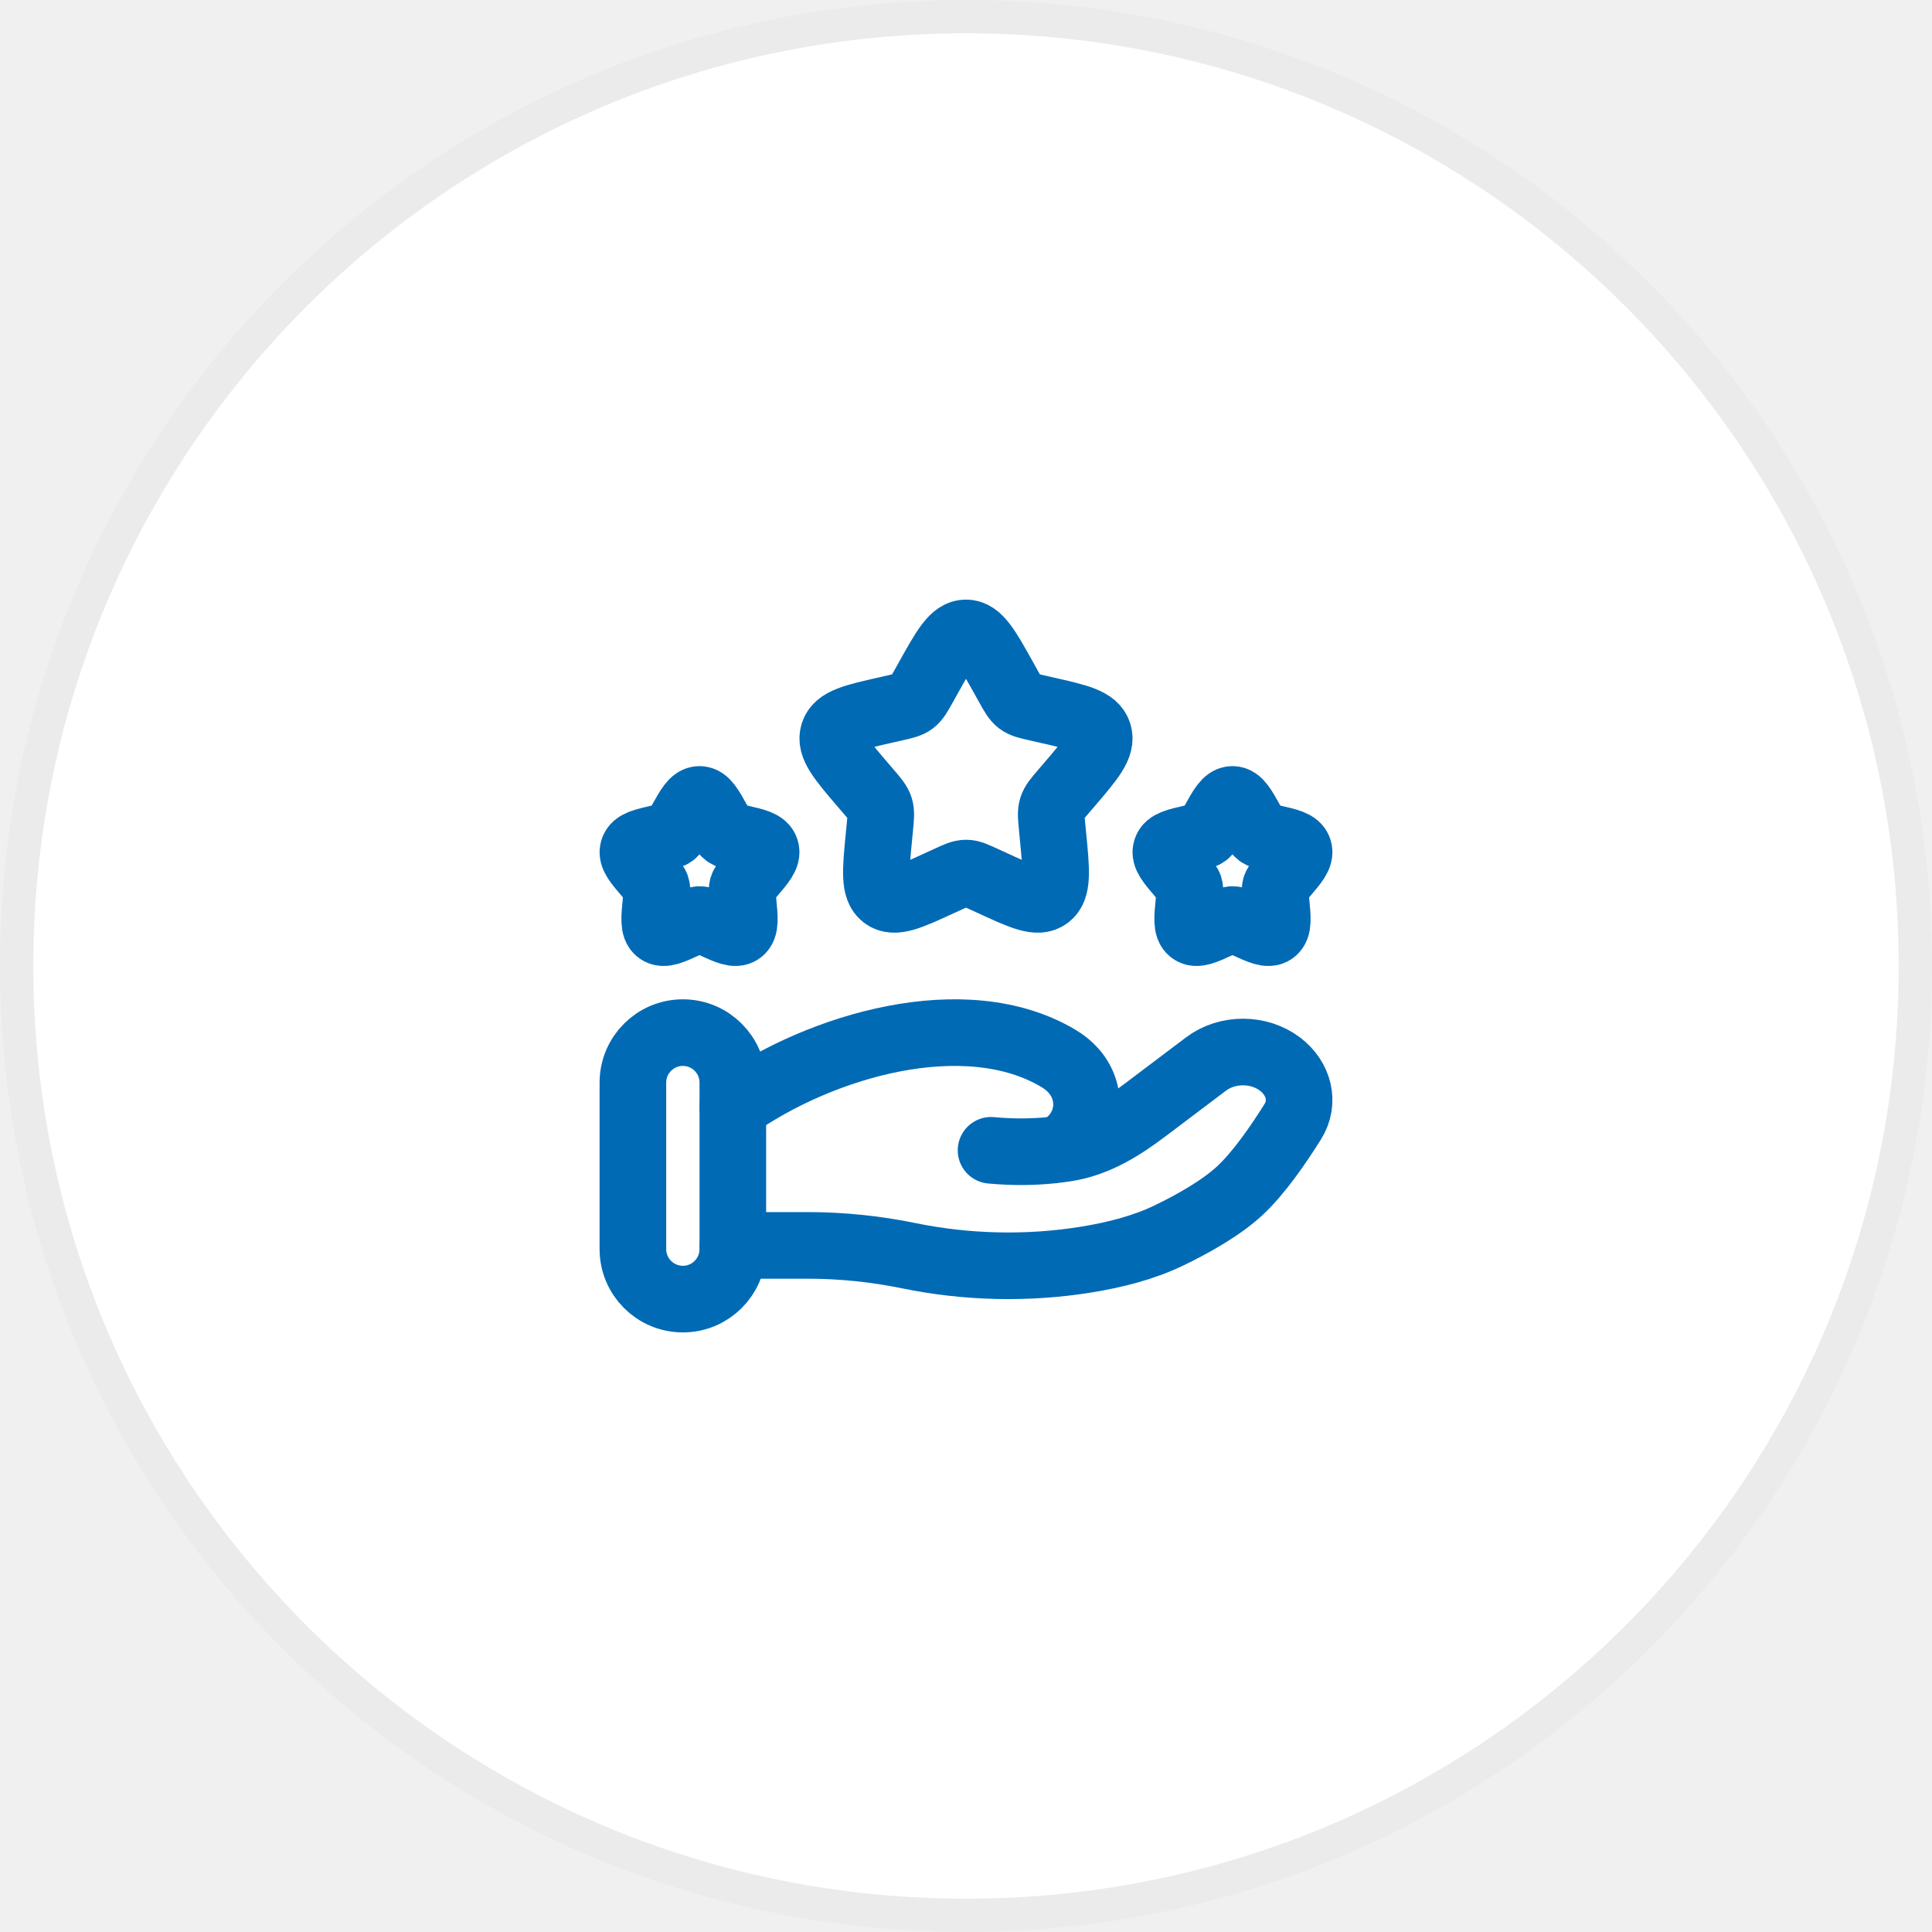
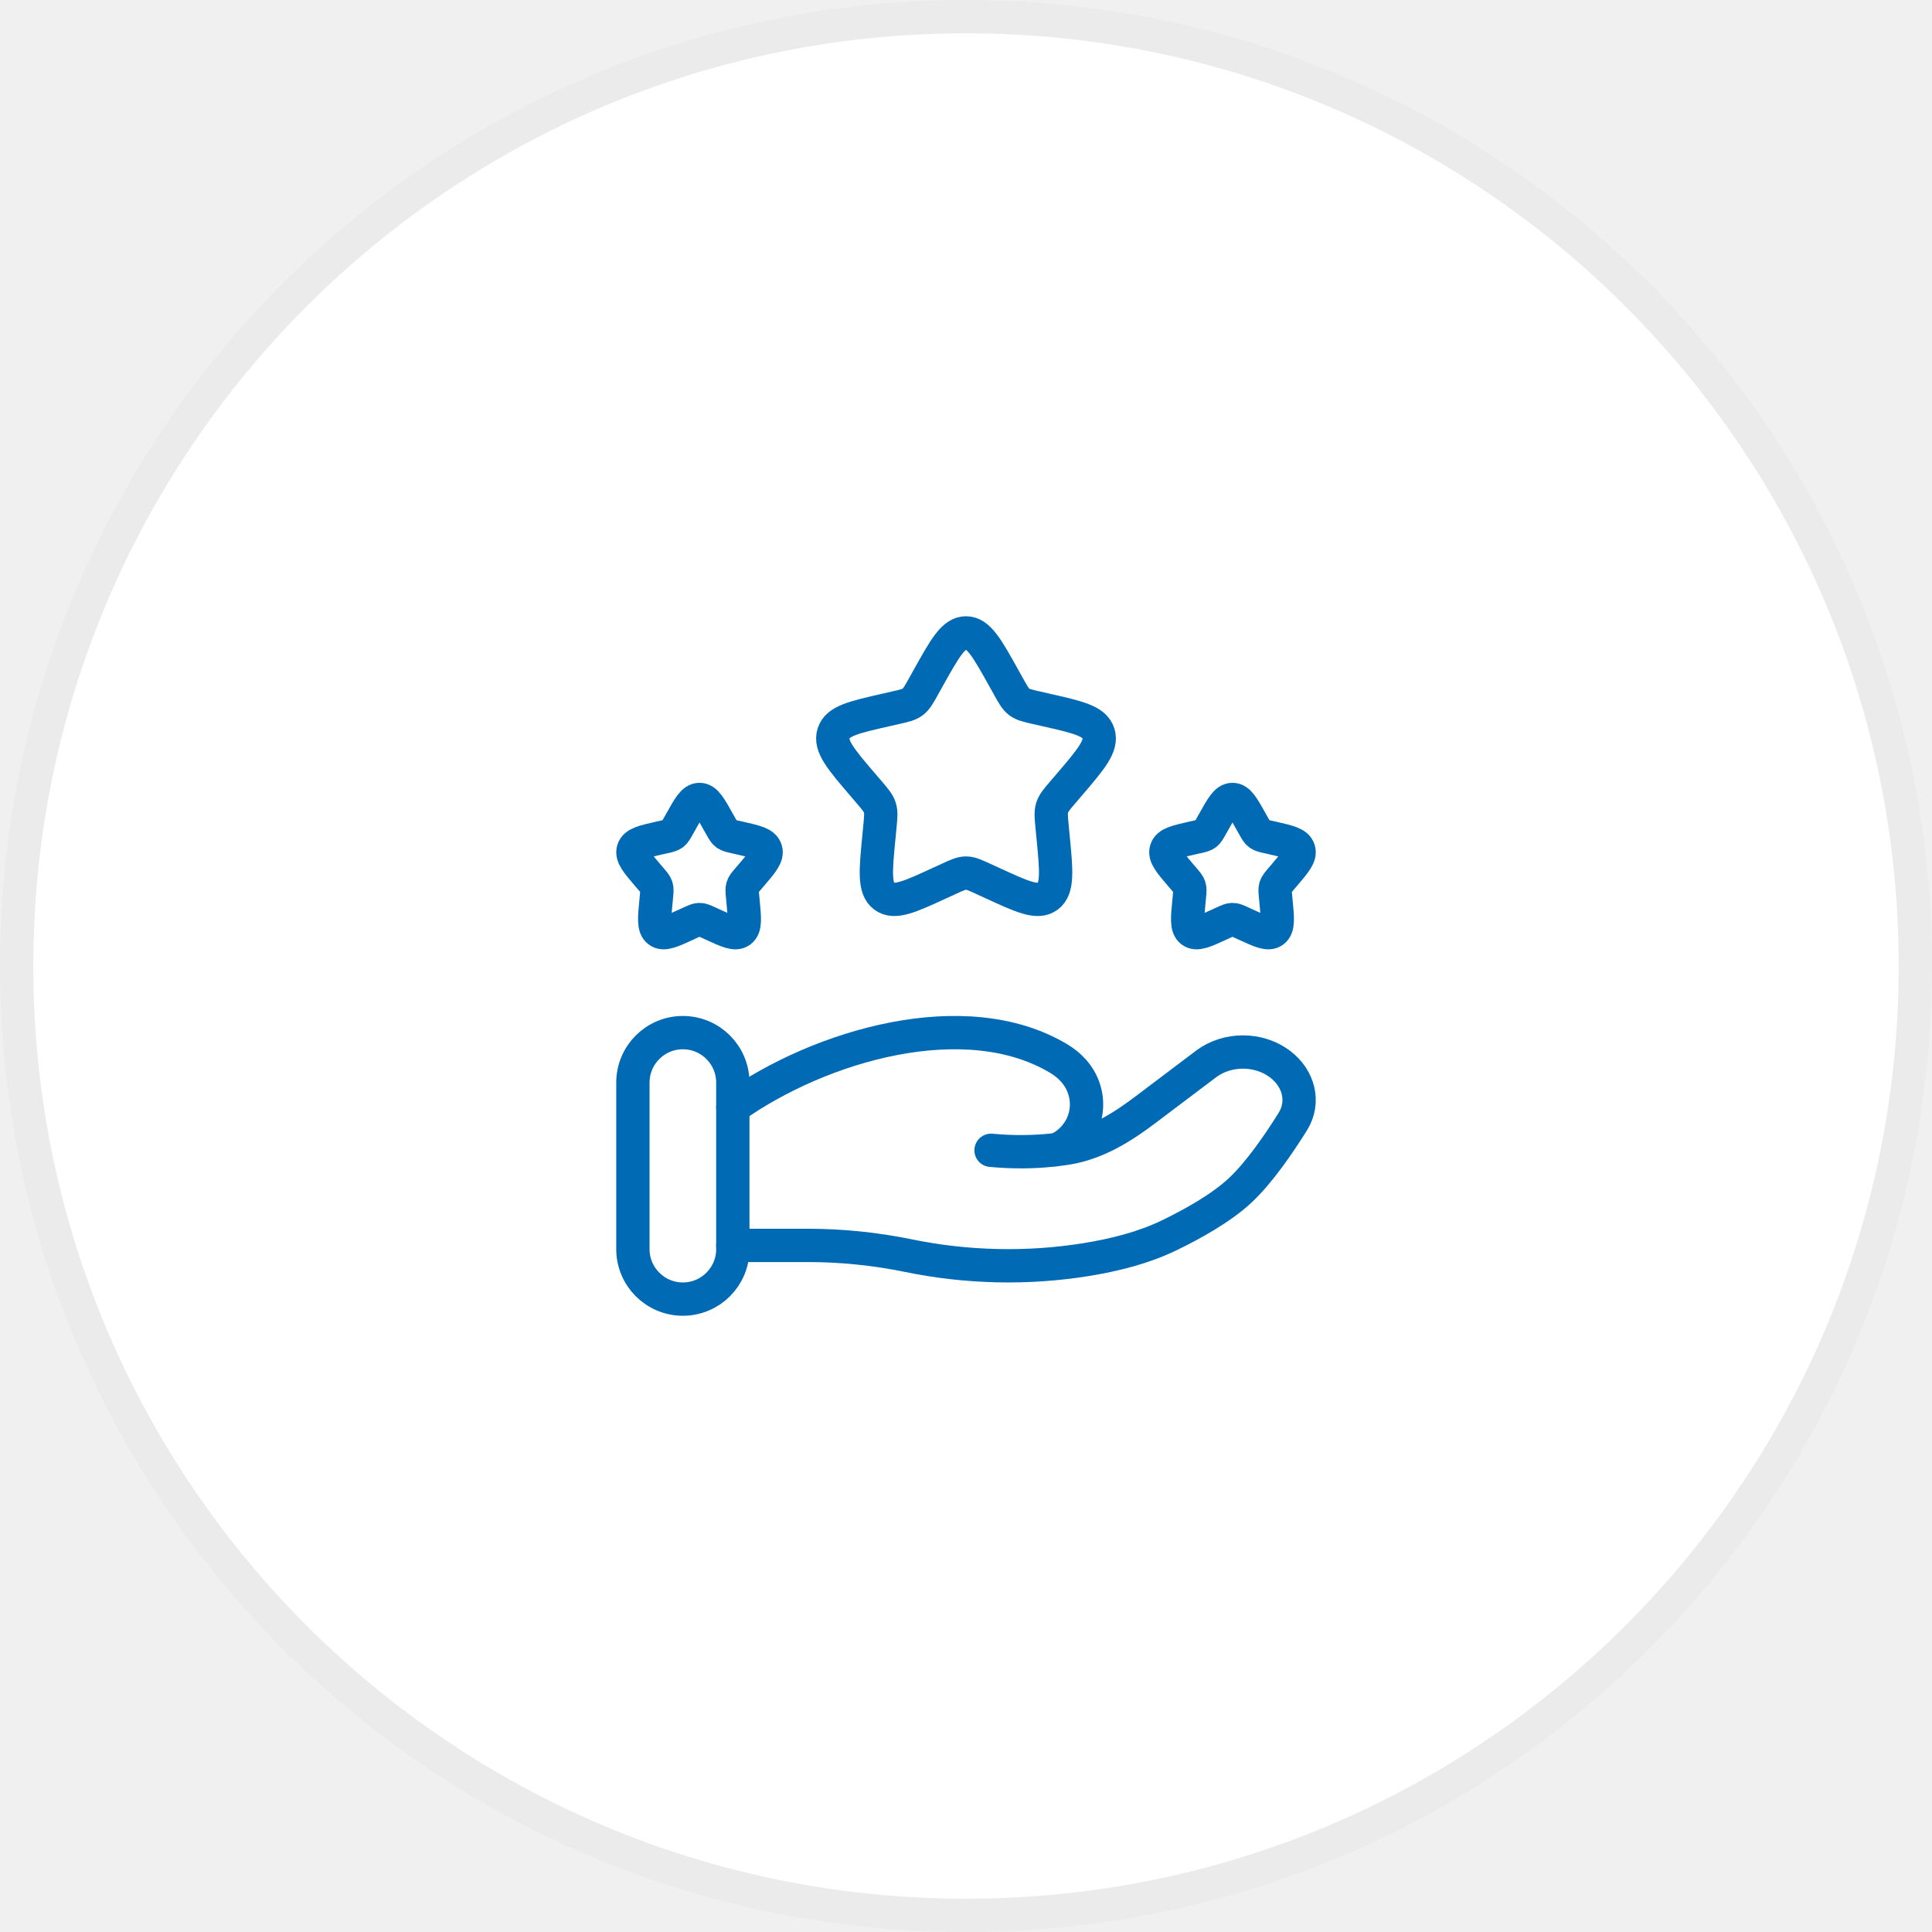
<svg xmlns="http://www.w3.org/2000/svg" width="58" height="58" viewBox="0 0 58 58" fill="none">
  <rect width="58" height="58" rx="29" fill="white" />
  <rect x="0.5" y="0.5" width="57" height="57" rx="28.5" stroke="black" stroke-opacity="0.08" />
-   <path d="M27.861 20.363C28.368 19.454 28.621 19 29 19C29.379 19 29.632 19.454 30.139 20.363L30.27 20.599C30.414 20.857 30.486 20.986 30.598 21.071C30.71 21.156 30.85 21.188 31.13 21.251L31.384 21.309C32.368 21.531 32.86 21.643 32.977 22.019C33.094 22.395 32.759 22.788 32.088 23.572L31.914 23.775C31.724 23.998 31.628 24.109 31.586 24.247C31.543 24.385 31.557 24.534 31.586 24.831L31.612 25.102C31.714 26.148 31.764 26.672 31.458 26.904C31.151 27.137 30.691 26.925 29.77 26.5L29.531 26.391C29.27 26.27 29.139 26.21 29 26.21C28.861 26.21 28.73 26.27 28.469 26.391L28.23 26.5C27.309 26.925 26.849 27.137 26.542 26.904C26.236 26.672 26.286 26.148 26.388 25.102L26.414 24.831C26.443 24.534 26.457 24.385 26.414 24.247C26.372 24.109 26.276 23.998 26.086 23.775L25.912 23.572C25.241 22.788 24.906 22.395 25.023 22.019C25.14 21.643 25.632 21.531 26.616 21.309L26.87 21.251C27.15 21.188 27.29 21.156 27.402 21.071C27.514 20.986 27.586 20.857 27.73 20.599L27.861 20.363Z" stroke="#016AB5" stroke-width="2" />
-   <path d="M36.431 24.682C36.684 24.227 36.811 24 37 24C37.189 24 37.316 24.227 37.569 24.682L37.635 24.799C37.707 24.928 37.743 24.993 37.799 25.036C37.855 25.078 37.925 25.094 38.065 25.126L38.192 25.154C38.684 25.266 38.93 25.321 38.989 25.51C39.047 25.698 38.879 25.894 38.544 26.286L38.457 26.387C38.362 26.499 38.314 26.555 38.293 26.623C38.271 26.692 38.279 26.767 38.293 26.916L38.306 27.051C38.357 27.574 38.382 27.836 38.229 27.952C38.076 28.068 37.846 27.962 37.385 27.75L37.266 27.695C37.135 27.635 37.069 27.605 37 27.605C36.931 27.605 36.865 27.635 36.734 27.695L36.615 27.75C36.154 27.962 35.924 28.068 35.771 27.952C35.618 27.836 35.643 27.574 35.694 27.051L35.707 26.916C35.721 26.767 35.729 26.692 35.707 26.623C35.686 26.555 35.638 26.499 35.543 26.387L35.456 26.286C35.121 25.894 34.953 25.698 35.011 25.51C35.07 25.321 35.316 25.266 35.808 25.154L35.935 25.126C36.075 25.094 36.145 25.078 36.201 25.036C36.257 24.993 36.293 24.928 36.365 24.799L36.431 24.682Z" stroke="#016AB5" stroke-width="2" />
-   <path d="M20.431 24.682C20.684 24.227 20.811 24 21 24C21.189 24 21.316 24.227 21.569 24.682L21.635 24.799C21.707 24.928 21.743 24.993 21.799 25.036C21.855 25.078 21.925 25.094 22.065 25.126L22.192 25.154C22.684 25.266 22.93 25.321 22.988 25.51C23.047 25.698 22.879 25.894 22.544 26.286L22.457 26.387C22.362 26.499 22.314 26.555 22.293 26.623C22.271 26.692 22.279 26.767 22.293 26.916L22.306 27.051C22.357 27.574 22.382 27.836 22.229 27.952C22.076 28.068 21.846 27.962 21.385 27.75L21.266 27.695C21.135 27.635 21.069 27.605 21 27.605C20.931 27.605 20.865 27.635 20.734 27.695L20.615 27.75C20.154 27.962 19.924 28.068 19.771 27.952C19.618 27.836 19.643 27.574 19.694 27.051L19.707 26.916C19.721 26.767 19.729 26.692 19.707 26.623C19.686 26.555 19.638 26.499 19.543 26.387L19.456 26.286C19.121 25.894 18.953 25.698 19.012 25.51C19.07 25.321 19.316 25.266 19.808 25.154L19.935 25.126C20.075 25.094 20.145 25.078 20.201 25.036C20.257 24.993 20.293 24.928 20.365 24.799L20.431 24.682Z" stroke="#016AB5" stroke-width="2" />
-   <path d="M22 37.388H24.26C25.271 37.388 26.293 37.494 27.276 37.696C29.017 38.055 30.849 38.098 32.607 37.814C33.474 37.673 34.326 37.459 35.097 37.087C35.794 36.75 36.647 36.277 37.22 35.746C37.792 35.216 38.388 34.349 38.811 33.671C39.174 33.089 38.998 32.376 38.425 31.943C37.787 31.462 36.842 31.462 36.205 31.943L34.397 33.308C33.697 33.837 32.932 34.325 32.021 34.47C31.911 34.487 31.796 34.503 31.676 34.517M31.676 34.517C31.64 34.521 31.604 34.525 31.567 34.529M31.676 34.517C31.822 34.486 31.967 34.396 32.103 34.278C32.746 33.716 32.787 32.77 32.228 32.143C32.099 31.998 31.948 31.876 31.779 31.776C28.982 30.107 24.629 31.378 22 33.243M31.676 34.517C31.64 34.525 31.603 34.529 31.567 34.529M31.567 34.529C31.043 34.583 30.431 34.597 29.752 34.533" stroke="#016AB5" stroke-width="2" stroke-linecap="round" />
-   <path d="M22 32.5C22 31.672 21.328 31 20.5 31C19.672 31 19 31.672 19 32.5V37.5C19 38.328 19.672 39 20.5 39C21.328 39 22 38.328 22 37.5V32.5Z" stroke="#016AB5" stroke-width="2" />
+   <path d="M27.861 20.363C28.368 19.454 28.621 19 29 19C29.379 19 29.632 19.454 30.139 20.363L30.27 20.599C30.414 20.857 30.486 20.986 30.598 21.071C30.71 21.156 30.85 21.188 31.13 21.251L31.384 21.309C32.368 21.531 32.86 21.643 32.977 22.019C33.094 22.395 32.759 22.788 32.088 23.572L31.914 23.775C31.724 23.998 31.628 24.109 31.586 24.247C31.543 24.385 31.557 24.534 31.586 24.831L31.612 25.102C31.714 26.148 31.764 26.672 31.458 26.904C31.151 27.137 30.691 26.925 29.77 26.5L29.531 26.391C29.27 26.27 29.139 26.21 29 26.21C28.861 26.21 28.73 26.27 28.469 26.391L28.23 26.5C27.309 26.925 26.849 27.137 26.542 26.904C26.236 26.672 26.286 26.148 26.388 25.102L26.414 24.831C26.443 24.534 26.457 24.385 26.414 24.247C26.372 24.109 26.276 23.998 26.086 23.775L25.912 23.572C25.241 22.788 24.906 22.395 25.023 22.019C25.14 21.643 25.632 21.531 26.616 21.309L26.87 21.251C27.15 21.188 27.29 21.156 27.402 21.071C27.514 20.986 27.586 20.857 27.73 20.599L27.861 20.363Z" stroke="#016AB5" strokeWidth="2" />
+   <path d="M36.431 24.682C36.684 24.227 36.811 24 37 24C37.189 24 37.316 24.227 37.569 24.682L37.635 24.799C37.707 24.928 37.743 24.993 37.799 25.036C37.855 25.078 37.925 25.094 38.065 25.126L38.192 25.154C38.684 25.266 38.93 25.321 38.989 25.51C39.047 25.698 38.879 25.894 38.544 26.286L38.457 26.387C38.362 26.499 38.314 26.555 38.293 26.623C38.271 26.692 38.279 26.767 38.293 26.916L38.306 27.051C38.357 27.574 38.382 27.836 38.229 27.952C38.076 28.068 37.846 27.962 37.385 27.75L37.266 27.695C37.135 27.635 37.069 27.605 37 27.605C36.931 27.605 36.865 27.635 36.734 27.695L36.615 27.75C36.154 27.962 35.924 28.068 35.771 27.952C35.618 27.836 35.643 27.574 35.694 27.051L35.707 26.916C35.721 26.767 35.729 26.692 35.707 26.623C35.686 26.555 35.638 26.499 35.543 26.387L35.456 26.286C35.121 25.894 34.953 25.698 35.011 25.51C35.07 25.321 35.316 25.266 35.808 25.154L35.935 25.126C36.075 25.094 36.145 25.078 36.201 25.036C36.257 24.993 36.293 24.928 36.365 24.799L36.431 24.682Z" stroke="#016AB5" strokeWidth="2" />
+   <path d="M20.431 24.682C20.684 24.227 20.811 24 21 24C21.189 24 21.316 24.227 21.569 24.682L21.635 24.799C21.707 24.928 21.743 24.993 21.799 25.036C21.855 25.078 21.925 25.094 22.065 25.126L22.192 25.154C22.684 25.266 22.93 25.321 22.988 25.51C23.047 25.698 22.879 25.894 22.544 26.286L22.457 26.387C22.362 26.499 22.314 26.555 22.293 26.623C22.271 26.692 22.279 26.767 22.293 26.916L22.306 27.051C22.357 27.574 22.382 27.836 22.229 27.952C22.076 28.068 21.846 27.962 21.385 27.75L21.266 27.695C21.135 27.635 21.069 27.605 21 27.605C20.931 27.605 20.865 27.635 20.734 27.695L20.615 27.75C20.154 27.962 19.924 28.068 19.771 27.952C19.618 27.836 19.643 27.574 19.694 27.051L19.707 26.916C19.721 26.767 19.729 26.692 19.707 26.623C19.686 26.555 19.638 26.499 19.543 26.387L19.456 26.286C19.121 25.894 18.953 25.698 19.012 25.51C19.07 25.321 19.316 25.266 19.808 25.154L19.935 25.126C20.075 25.094 20.145 25.078 20.201 25.036C20.257 24.993 20.293 24.928 20.365 24.799L20.431 24.682Z" stroke="#016AB5" strokeWidth="2" />
+   <path d="M22 37.388H24.26C25.271 37.388 26.293 37.494 27.276 37.696C29.017 38.055 30.849 38.098 32.607 37.814C33.474 37.673 34.326 37.459 35.097 37.087C35.794 36.75 36.647 36.277 37.22 35.746C37.792 35.216 38.388 34.349 38.811 33.671C39.174 33.089 38.998 32.376 38.425 31.943C37.787 31.462 36.842 31.462 36.205 31.943L34.397 33.308C33.697 33.837 32.932 34.325 32.021 34.47C31.911 34.487 31.796 34.503 31.676 34.517M31.676 34.517C31.64 34.521 31.604 34.525 31.567 34.529M31.676 34.517C31.822 34.486 31.967 34.396 32.103 34.278C32.746 33.716 32.787 32.77 32.228 32.143C32.099 31.998 31.948 31.876 31.779 31.776C28.982 30.107 24.629 31.378 22 33.243M31.676 34.517C31.64 34.525 31.603 34.529 31.567 34.529M31.567 34.529C31.043 34.583 30.431 34.597 29.752 34.533" stroke="#016AB5" strokeWidth="2" stroke-linecap="round" />
+   <path d="M22 32.5C22 31.672 21.328 31 20.5 31C19.672 31 19 31.672 19 32.5V37.5C19 38.328 19.672 39 20.5 39C21.328 39 22 38.328 22 37.5V32.5Z" stroke="#016AB5" strokeWidth="2" />
</svg>
